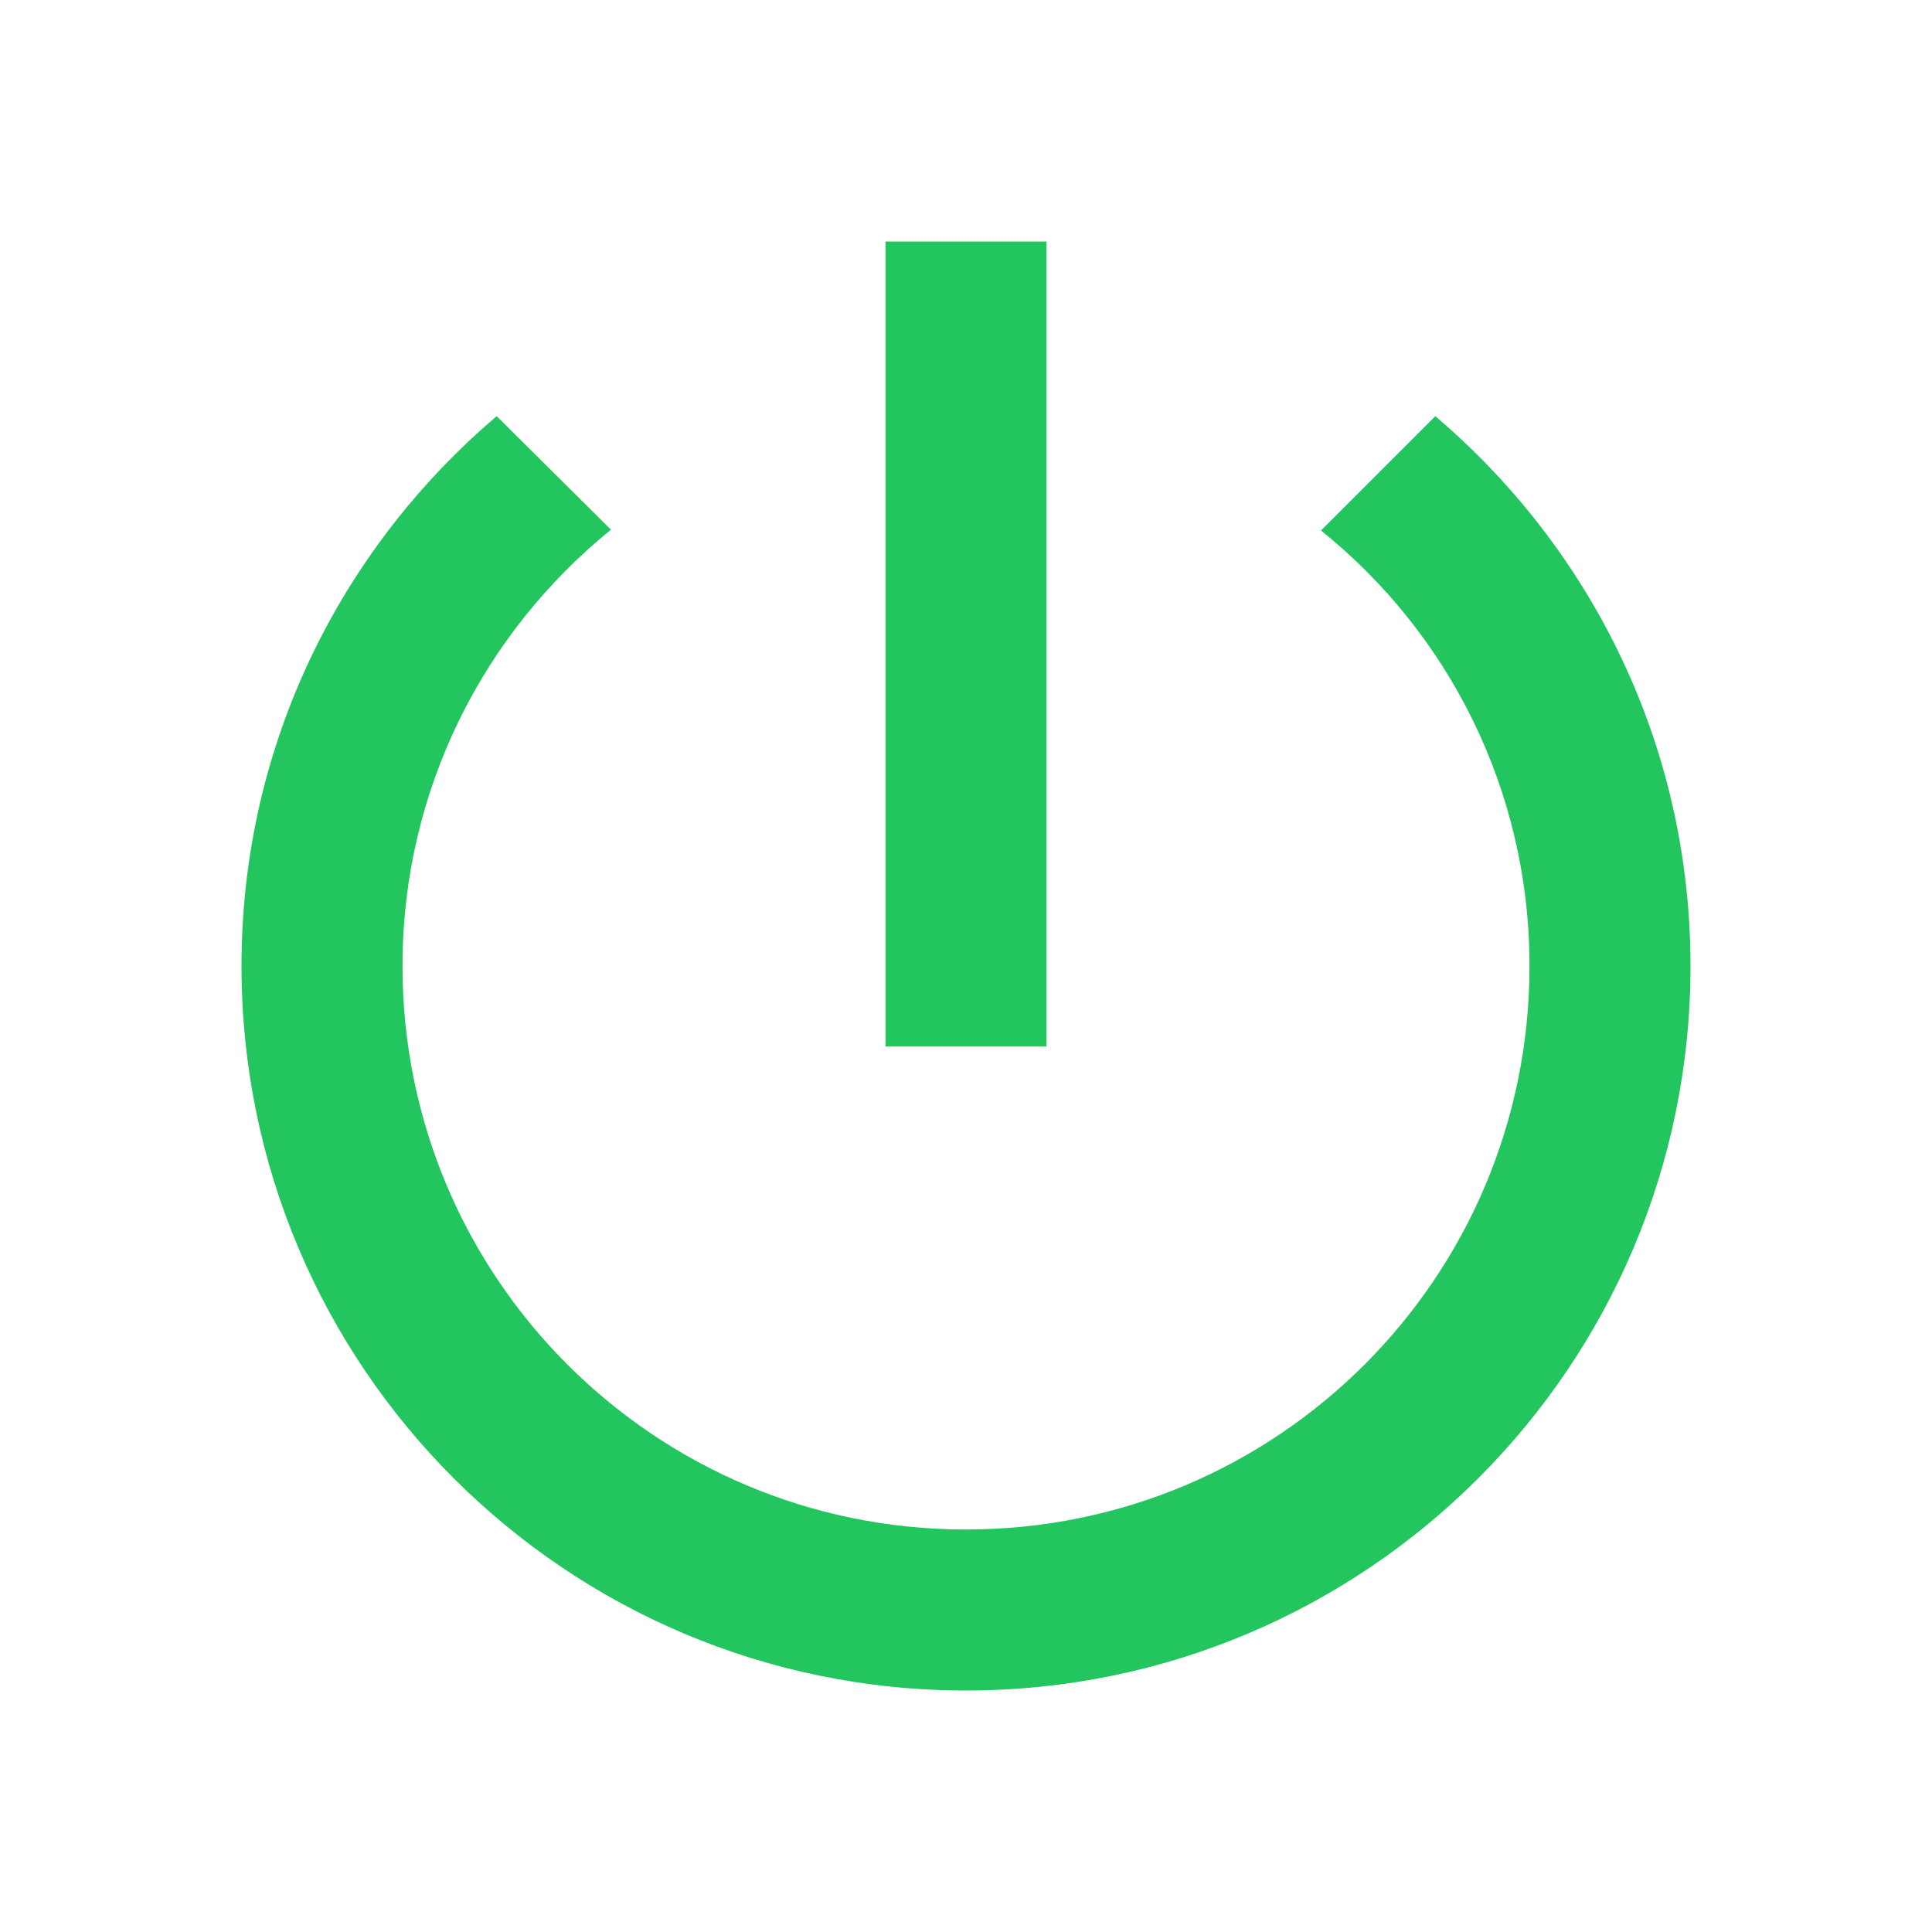
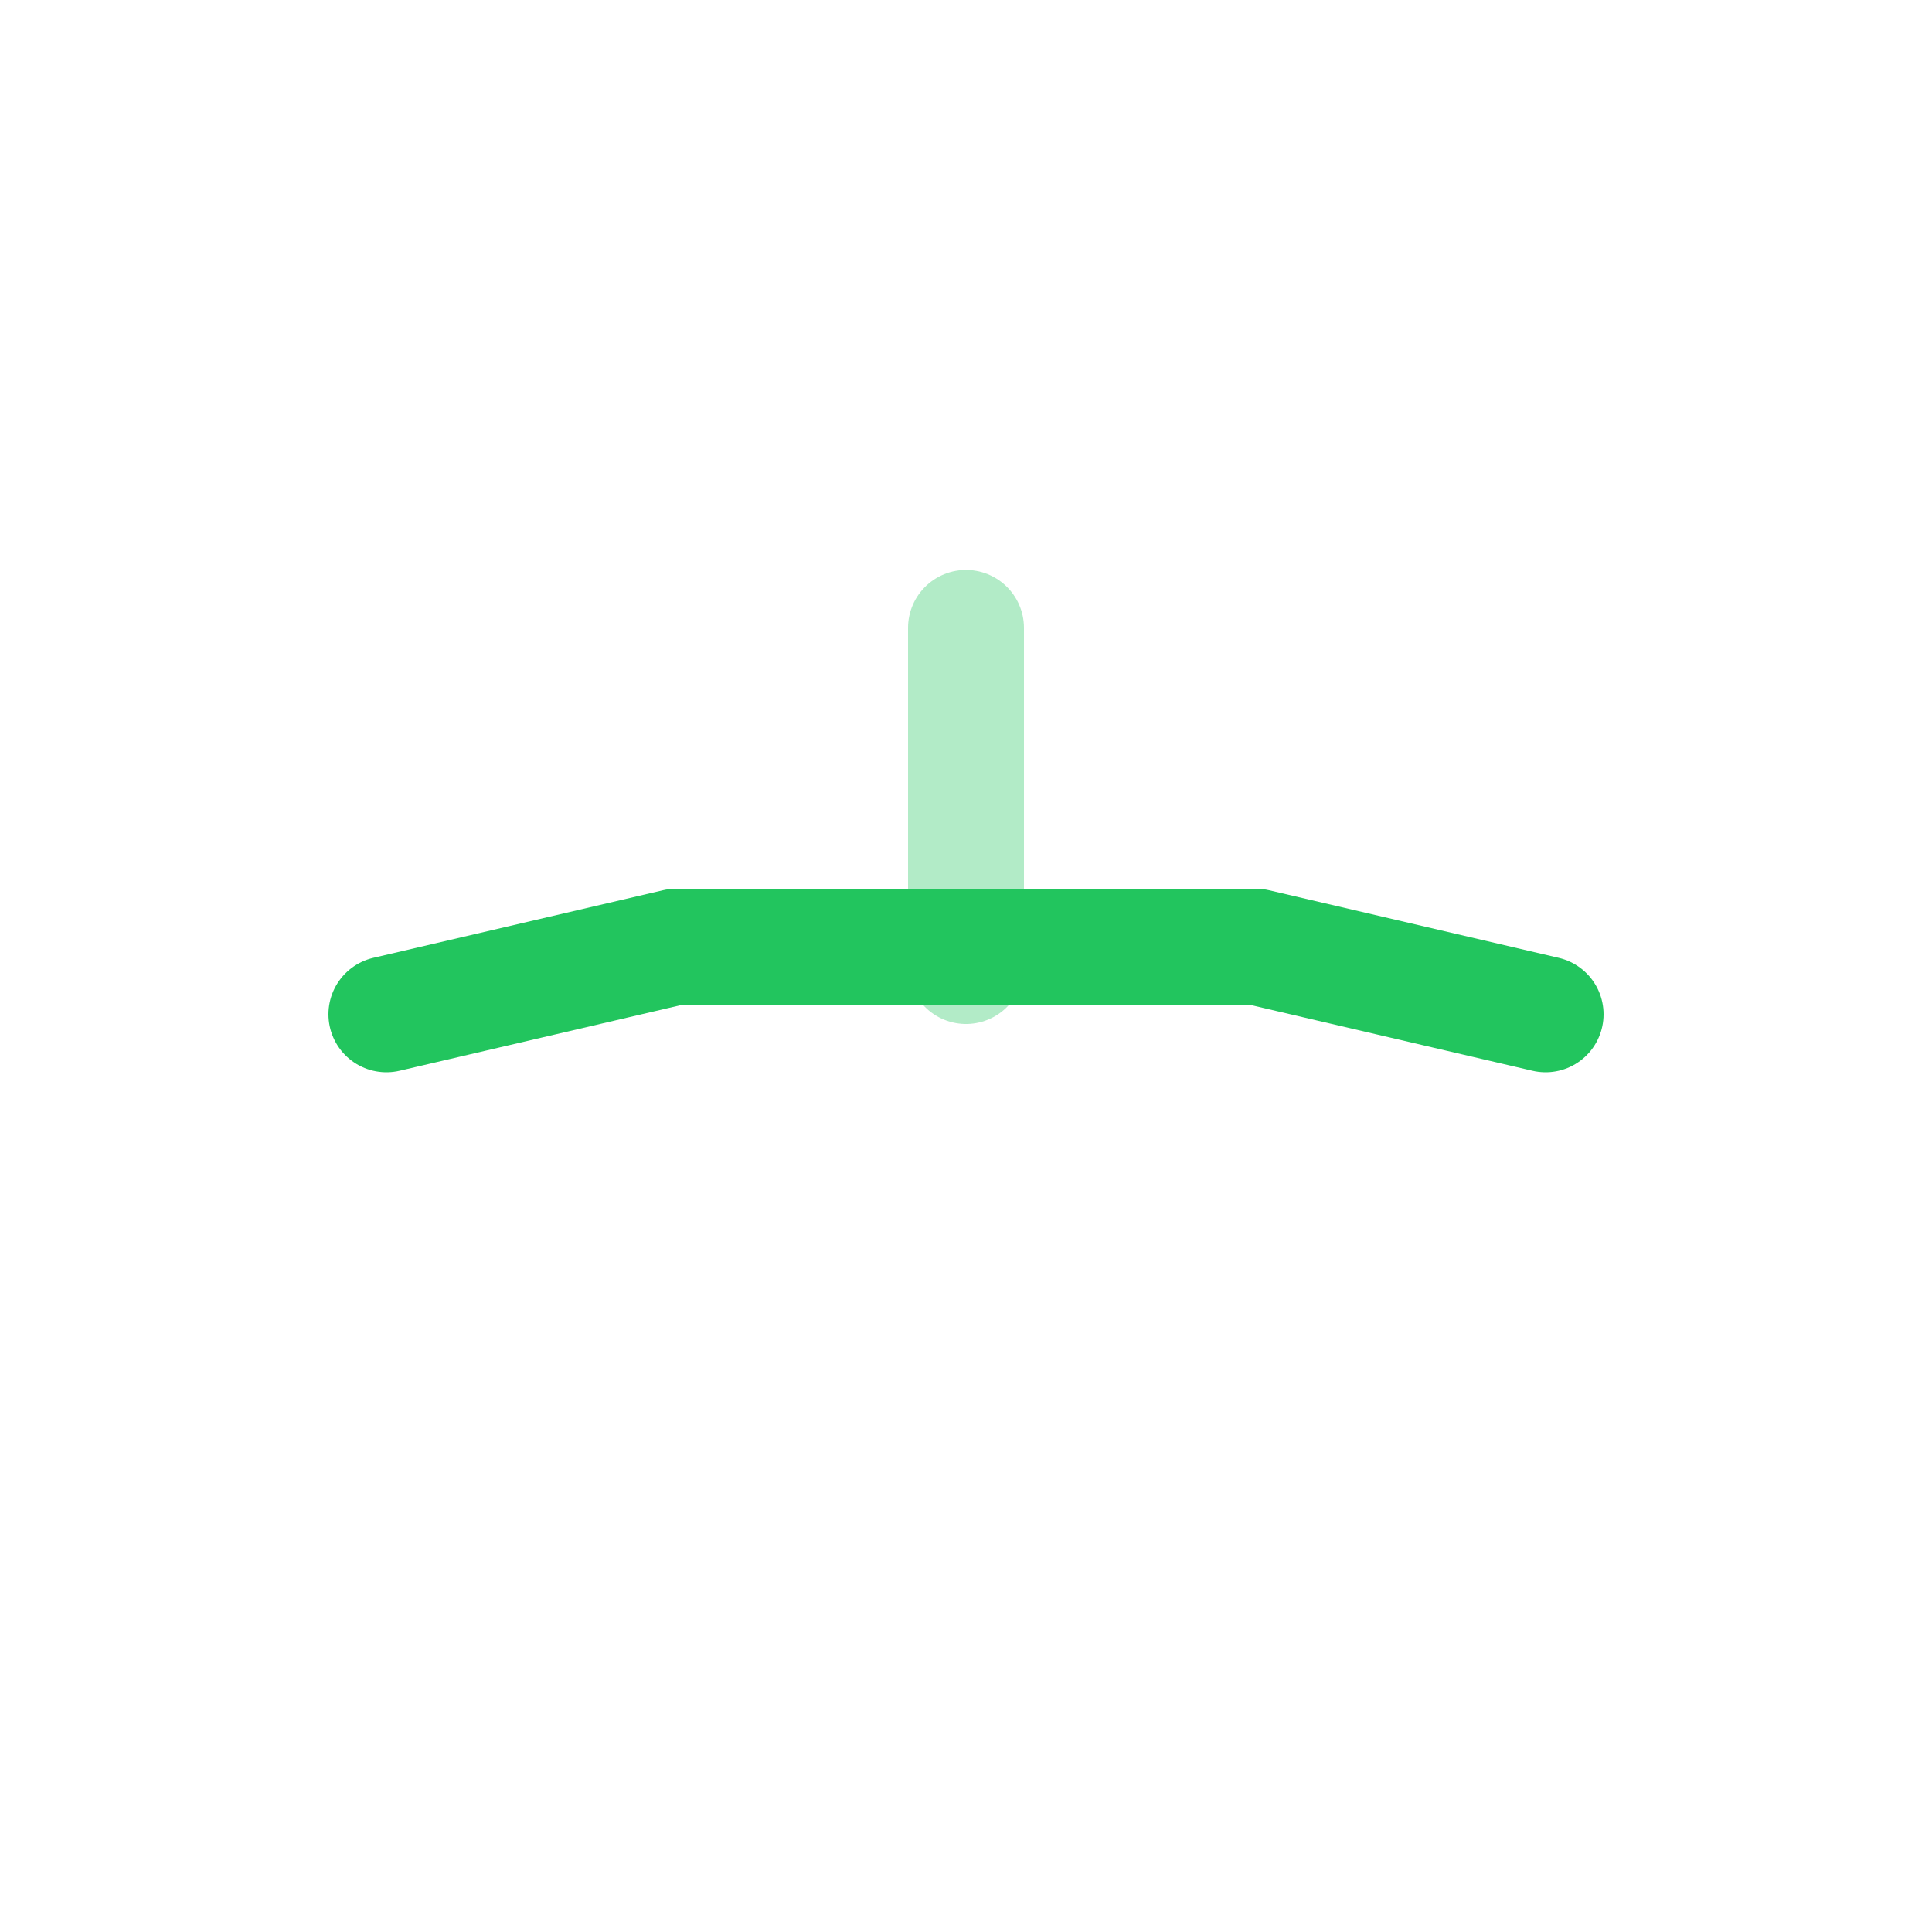
- <svg xmlns="http://www.w3.org/2000/svg" width="24" height="24" viewBox="0 0 24 24" fill="#22c55e">
-   <path d="M13 3h-2v10h2V3zm4.83 2.17l-1.42 1.42C17.99 7.86 19 9.81 19 12c0 3.87-3.13 7-7 7s-7-3.13-7-7c0-2.19 1.01-4.14 2.59-5.42L6.17 5.17C4.23 6.82 3 9.26 3 12c0 4.97 4.03 9 9 9s9-4.03 9-9c0-2.74-1.23-5.18-3.17-6.83z" />
+ <svg xmlns="http://www.w3.org/2000/svg" width="24" height="24" viewBox="0 0 200 200" fill="none">
+   <g stroke="#22c55e" stroke-width="12" stroke-linecap="round" stroke-linejoin="round">
+     <path d="M40 105 L70 98 L130 98 L160 105" />
+     <path d="M100 65 V100" opacity="0.35" />
+     <circle cx="100" cy="100" r="4" fill="#22c55e" stroke="none" />
+   </g>
</svg>
